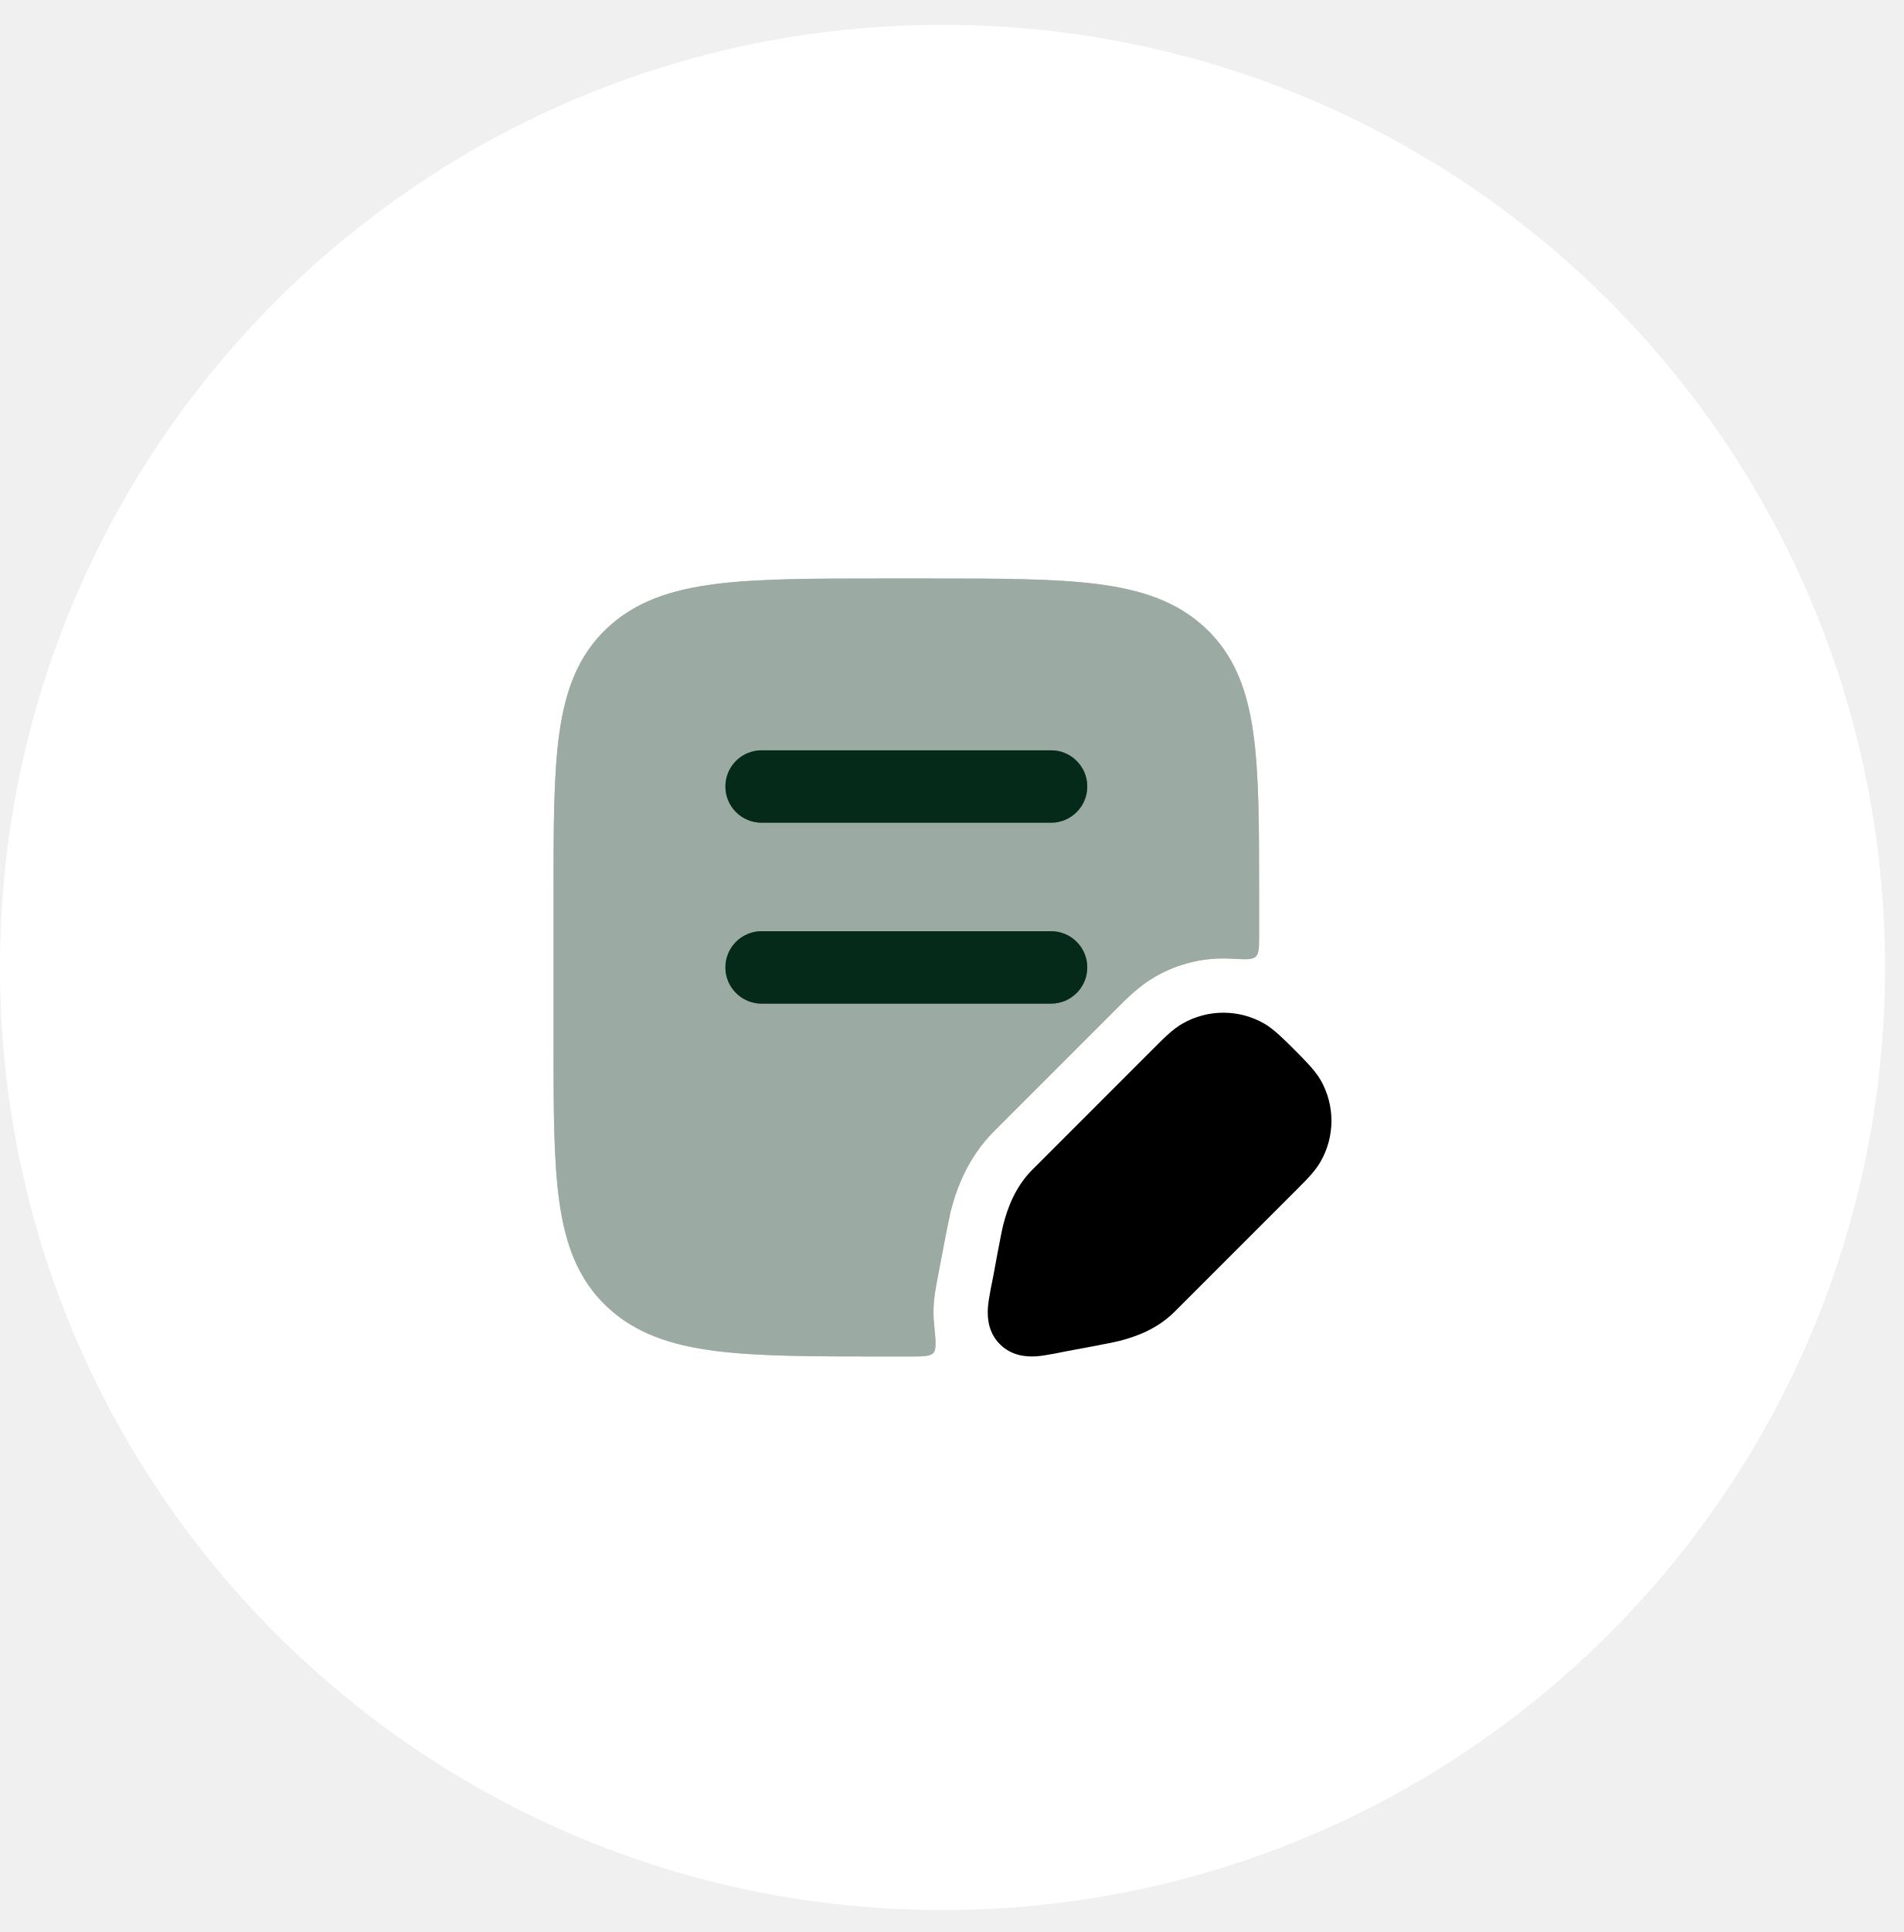
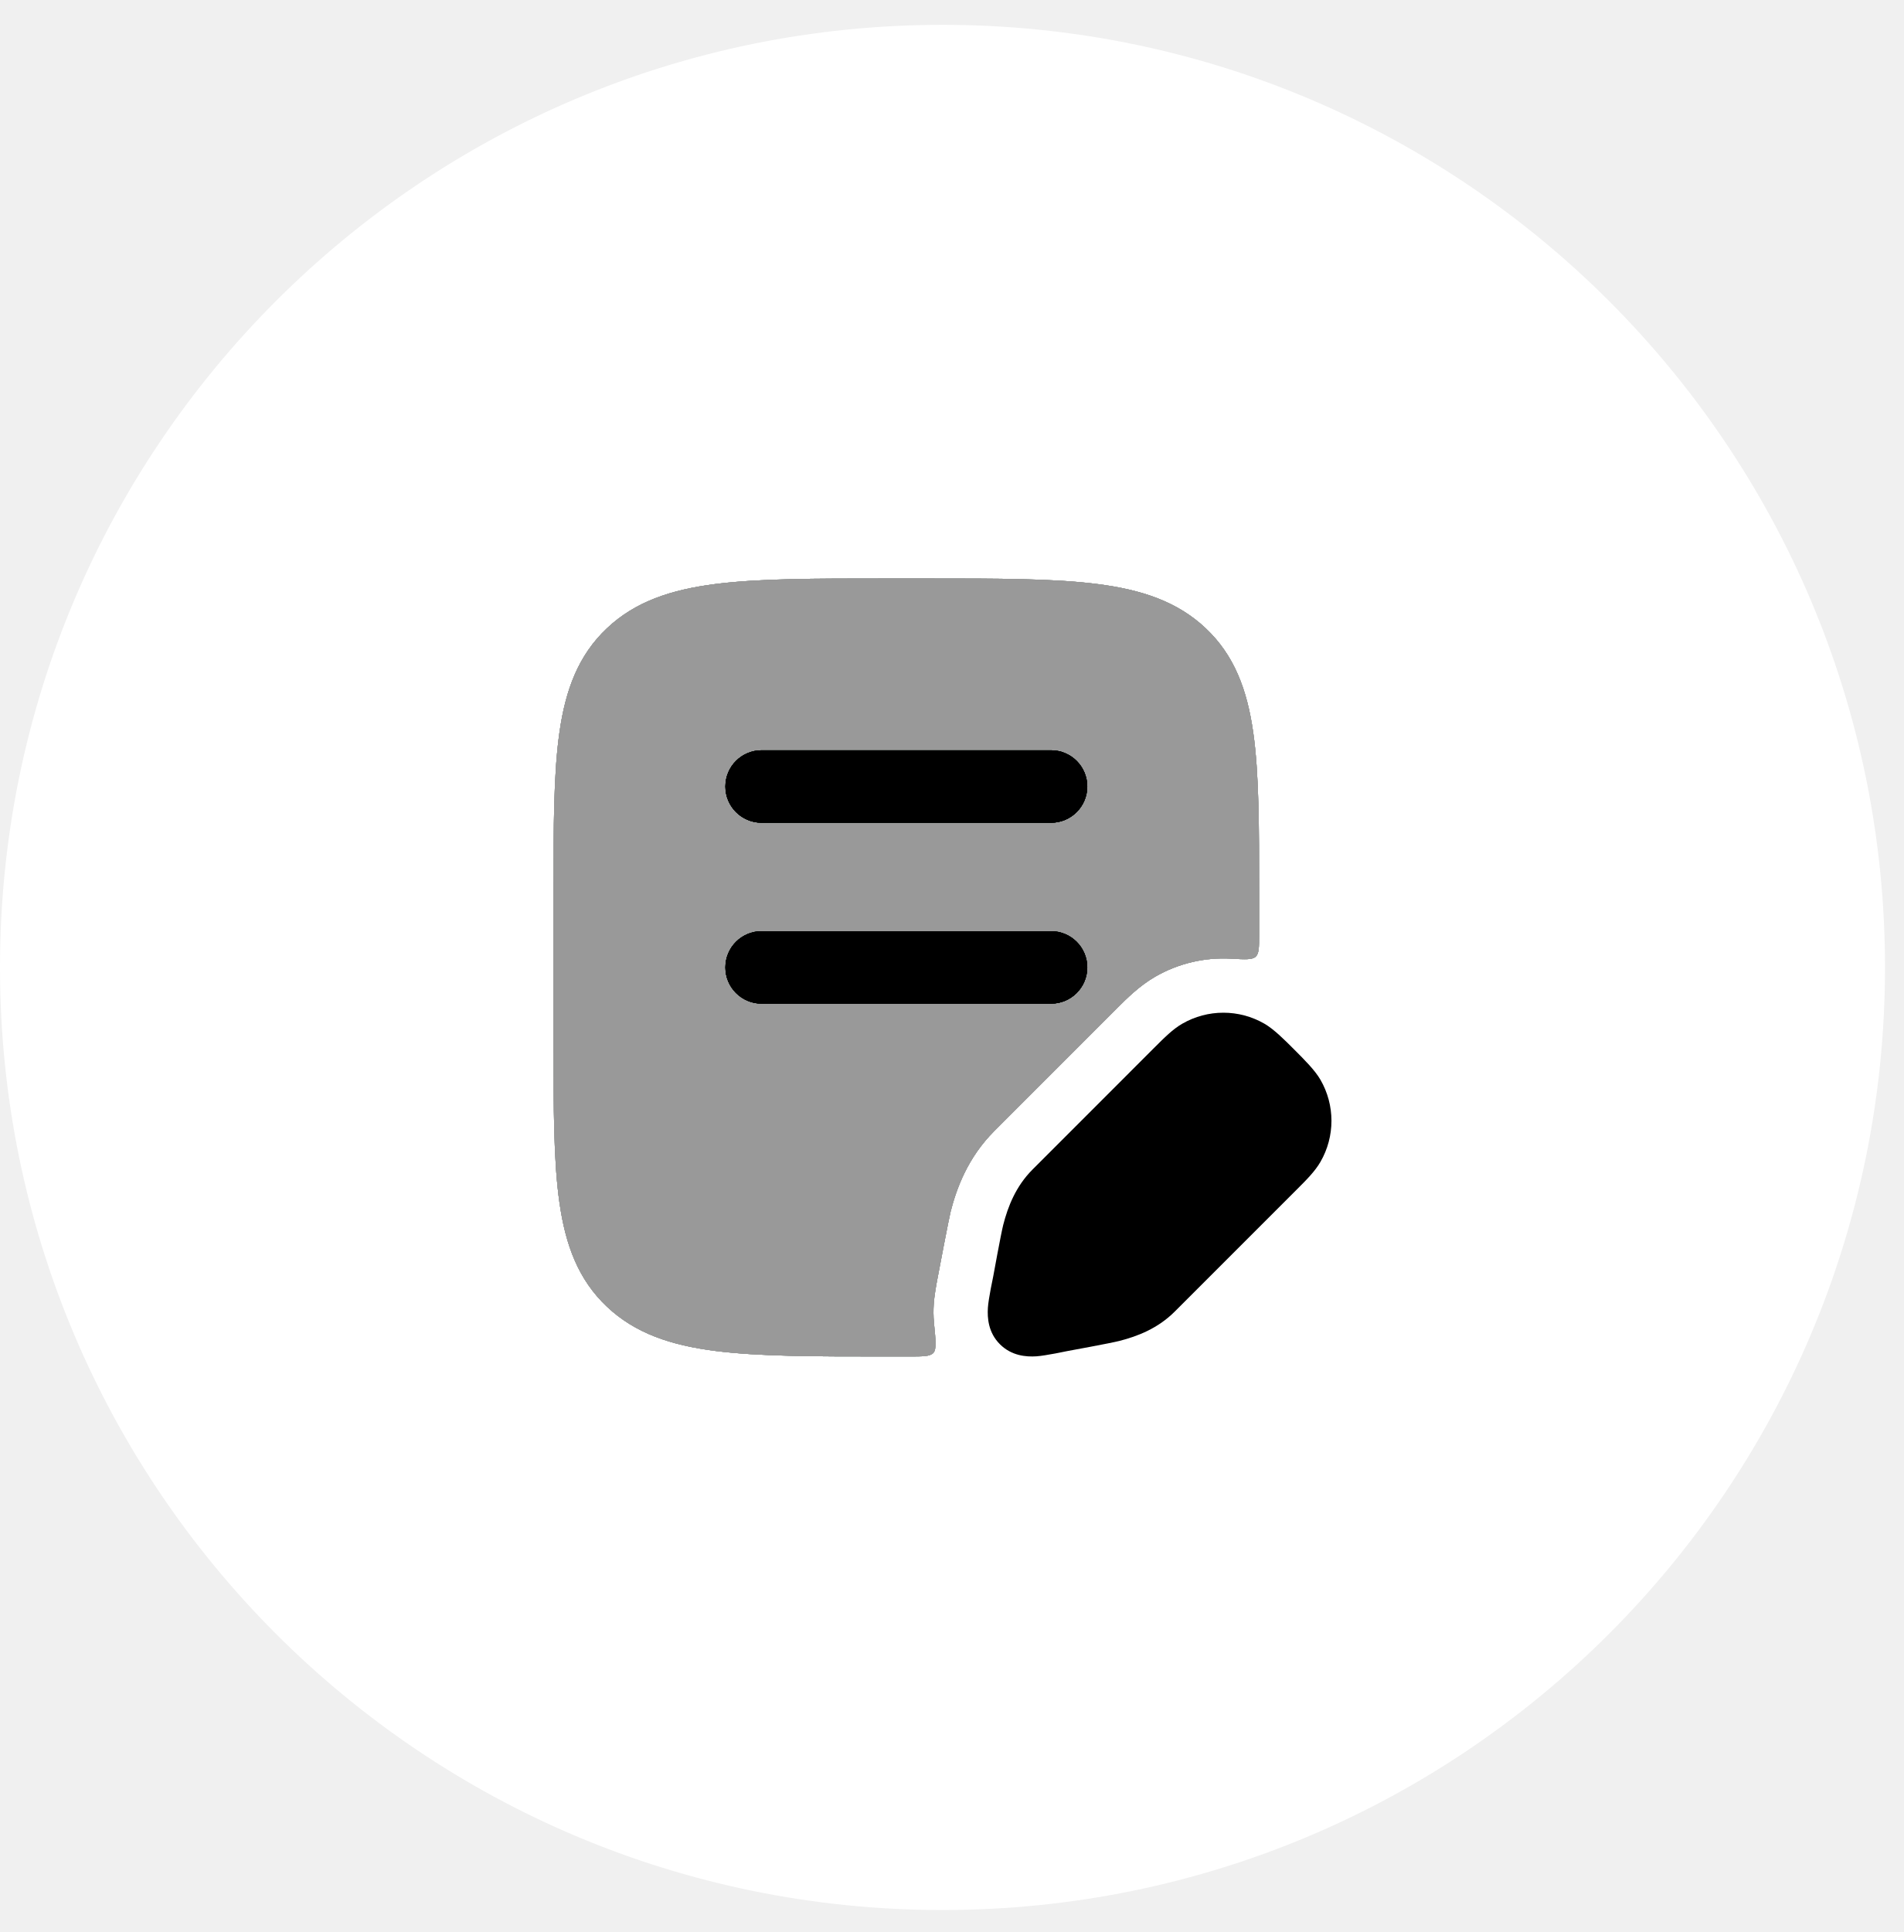
<svg xmlns="http://www.w3.org/2000/svg" width="68" height="69" viewBox="0 0 68 69" fill="none">
  <rect y="0.887" width="67.328" height="67.328" rx="33.664" fill="white" />
  <g opacity="0.4">
    <path d="M39.184 20.857C37.633 20.66 35.647 20.66 33.126 20.66H31.618C29.097 20.66 27.111 20.66 25.56 20.857C23.971 21.059 22.692 21.482 21.678 22.439C20.657 23.403 20.199 24.634 19.982 26.159C19.771 27.635 19.771 29.52 19.771 31.892V37.214C19.771 39.586 19.771 41.47 19.982 42.946C20.199 44.472 20.657 45.703 21.678 46.667C22.692 47.624 23.971 48.047 25.56 48.249C27.111 48.446 29.097 48.446 31.618 48.446H32.455C32.966 48.446 33.222 48.446 33.337 48.318C33.453 48.191 33.422 47.883 33.361 47.268C33.334 46.995 33.339 46.758 33.35 46.585C33.369 46.283 33.441 45.887 33.483 45.667C33.556 45.279 33.894 43.505 33.955 43.266C34.163 42.452 34.562 41.345 35.512 40.395L39.92 35.986C40.225 35.68 40.692 35.21 41.259 34.883C42.096 34.4 43.041 34.185 43.973 34.238C44.477 34.267 44.729 34.281 44.851 34.166C44.972 34.051 44.972 33.83 44.972 33.386V31.892C44.972 29.52 44.972 27.635 44.762 26.159C44.545 24.634 44.087 23.403 43.065 22.439C42.052 21.482 40.772 21.059 39.184 20.857Z" fill="#106840" />
-     <path d="M39.184 20.857C37.633 20.66 35.647 20.66 33.126 20.66H31.618C29.097 20.66 27.111 20.66 25.56 20.857C23.971 21.059 22.692 21.482 21.678 22.439C20.657 23.403 20.199 24.634 19.982 26.159C19.771 27.635 19.771 29.52 19.771 31.892V37.214C19.771 39.586 19.771 41.47 19.982 42.946C20.199 44.472 20.657 45.703 21.678 46.667C22.692 47.624 23.971 48.047 25.56 48.249C27.111 48.446 29.097 48.446 31.618 48.446H32.455C32.966 48.446 33.222 48.446 33.337 48.318C33.453 48.191 33.422 47.883 33.361 47.268C33.334 46.995 33.339 46.758 33.35 46.585C33.369 46.283 33.441 45.887 33.483 45.667C33.556 45.279 33.894 43.505 33.955 43.266C34.163 42.452 34.562 41.345 35.512 40.395L39.92 35.986C40.225 35.68 40.692 35.21 41.259 34.883C42.096 34.4 43.041 34.185 43.973 34.238C44.477 34.267 44.729 34.281 44.851 34.166C44.972 34.051 44.972 33.83 44.972 33.386V31.892C44.972 29.52 44.972 27.635 44.762 26.159C44.545 24.634 44.087 23.403 43.065 22.439C42.052 21.482 40.772 21.059 39.184 20.857Z" fill="black" fill-opacity="0.2" />
-     <path d="M39.184 20.857C37.633 20.66 35.647 20.66 33.126 20.66H31.618C29.097 20.66 27.111 20.66 25.56 20.857C23.971 21.059 22.692 21.482 21.678 22.439C20.657 23.403 20.199 24.634 19.982 26.159C19.771 27.635 19.771 29.52 19.771 31.892V37.214C19.771 39.586 19.771 41.47 19.982 42.946C20.199 44.472 20.657 45.703 21.678 46.667C22.692 47.624 23.971 48.047 25.56 48.249C27.111 48.446 29.097 48.446 31.618 48.446H32.455C32.966 48.446 33.222 48.446 33.337 48.318C33.453 48.191 33.422 47.883 33.361 47.268C33.334 46.995 33.339 46.758 33.35 46.585C33.369 46.283 33.441 45.887 33.483 45.667C33.556 45.279 33.894 43.505 33.955 43.266C34.163 42.452 34.562 41.345 35.512 40.395L39.92 35.986C40.225 35.68 40.692 35.21 41.259 34.883C42.096 34.4 43.041 34.185 43.973 34.238C44.477 34.267 44.729 34.281 44.851 34.166C44.972 34.051 44.972 33.83 44.972 33.386V31.892C44.972 29.52 44.972 27.635 44.762 26.159C44.545 24.634 44.087 23.403 43.065 22.439C42.052 21.482 40.772 21.059 39.184 20.857Z" fill="black" fill-opacity="0.2" />
-     <path d="M39.184 20.857C37.633 20.66 35.647 20.66 33.126 20.66H31.618C29.097 20.66 27.111 20.66 25.56 20.857C23.971 21.059 22.692 21.482 21.678 22.439C20.657 23.403 20.199 24.634 19.982 26.159C19.771 27.635 19.771 29.52 19.771 31.892V37.214C19.771 39.586 19.771 41.47 19.982 42.946C20.199 44.472 20.657 45.703 21.678 46.667C22.692 47.624 23.971 48.047 25.56 48.249C27.111 48.446 29.097 48.446 31.618 48.446H32.455C32.966 48.446 33.222 48.446 33.337 48.318C33.453 48.191 33.422 47.883 33.361 47.268C33.334 46.995 33.339 46.758 33.35 46.585C33.369 46.283 33.441 45.887 33.483 45.667C33.556 45.279 33.894 43.505 33.955 43.266C34.163 42.452 34.562 41.345 35.512 40.395L39.92 35.986C40.225 35.68 40.692 35.21 41.259 34.883C42.096 34.4 43.041 34.185 43.973 34.238C44.477 34.267 44.729 34.281 44.851 34.166C44.972 34.051 44.972 33.83 44.972 33.386V31.892C44.972 29.52 44.972 27.635 44.762 26.159C44.545 24.634 44.087 23.403 43.065 22.439C42.052 21.482 40.772 21.059 39.184 20.857Z" fill="black" fill-opacity="0.2" />
-     <path d="M39.184 20.857C37.633 20.66 35.647 20.66 33.126 20.66H31.618C29.097 20.66 27.111 20.66 25.56 20.857C23.971 21.059 22.692 21.482 21.678 22.439C20.657 23.403 20.199 24.634 19.982 26.159C19.771 27.635 19.771 29.52 19.771 31.892V37.214C19.771 39.586 19.771 41.47 19.982 42.946C20.199 44.472 20.657 45.703 21.678 46.667C22.692 47.624 23.971 48.047 25.56 48.249C27.111 48.446 29.097 48.446 31.618 48.446H32.455C32.966 48.446 33.222 48.446 33.337 48.318C33.453 48.191 33.422 47.883 33.361 47.268C33.334 46.995 33.339 46.758 33.35 46.585C33.369 46.283 33.441 45.887 33.483 45.667C33.556 45.279 33.894 43.505 33.955 43.266C34.163 42.452 34.562 41.345 35.512 40.395L39.92 35.986C40.225 35.68 40.692 35.21 41.259 34.883C42.096 34.4 43.041 34.185 43.973 34.238C44.477 34.267 44.729 34.281 44.851 34.166C44.972 34.051 44.972 33.83 44.972 33.386V31.892C44.972 29.52 44.972 27.635 44.762 26.159C44.545 24.634 44.087 23.403 43.065 22.439C42.052 21.482 40.772 21.059 39.184 20.857Z" fill="black" fill-opacity="0.2" />
+     <path d="M39.184 20.857C37.633 20.66 35.647 20.66 33.126 20.66H31.618C29.097 20.66 27.111 20.66 25.56 20.857C23.971 21.059 22.692 21.482 21.678 22.439C20.657 23.403 20.199 24.634 19.982 26.159C19.771 27.635 19.771 29.52 19.771 31.892V37.214C19.771 39.586 19.771 41.47 19.982 42.946C20.199 44.472 20.657 45.703 21.678 46.667C22.692 47.624 23.971 48.047 25.56 48.249C27.111 48.446 29.097 48.446 31.618 48.446H32.455C32.966 48.446 33.222 48.446 33.337 48.318C33.453 48.191 33.422 47.883 33.361 47.268C33.334 46.995 33.339 46.758 33.35 46.585C33.369 46.283 33.441 45.887 33.483 45.667C33.556 45.279 33.894 43.505 33.955 43.266C34.163 42.452 34.562 41.345 35.512 40.395L39.92 35.986C40.225 35.68 40.692 35.21 41.259 34.883C42.096 34.4 43.041 34.185 43.973 34.238C44.477 34.267 44.729 34.281 44.851 34.166C44.972 34.051 44.972 33.83 44.972 33.386V31.892C44.972 29.52 44.972 27.635 44.762 26.159C44.545 24.634 44.087 23.403 43.065 22.439C42.052 21.482 40.772 21.059 39.184 20.857Z" fill="black" fillOpacity="0.2" />
+     <path d="M39.184 20.857C37.633 20.66 35.647 20.66 33.126 20.66H31.618C29.097 20.66 27.111 20.66 25.56 20.857C23.971 21.059 22.692 21.482 21.678 22.439C20.657 23.403 20.199 24.634 19.982 26.159C19.771 27.635 19.771 29.52 19.771 31.892V37.214C19.771 39.586 19.771 41.47 19.982 42.946C20.199 44.472 20.657 45.703 21.678 46.667C22.692 47.624 23.971 48.047 25.56 48.249C27.111 48.446 29.097 48.446 31.618 48.446H32.455C32.966 48.446 33.222 48.446 33.337 48.318C33.453 48.191 33.422 47.883 33.361 47.268C33.334 46.995 33.339 46.758 33.35 46.585C33.369 46.283 33.441 45.887 33.483 45.667C33.556 45.279 33.894 43.505 33.955 43.266C34.163 42.452 34.562 41.345 35.512 40.395L39.92 35.986C40.225 35.68 40.692 35.21 41.259 34.883C42.096 34.4 43.041 34.185 43.973 34.238C44.477 34.267 44.729 34.281 44.851 34.166C44.972 34.051 44.972 33.83 44.972 33.386V31.892C44.972 29.52 44.972 27.635 44.762 26.159C44.545 24.634 44.087 23.403 43.065 22.439C42.052 21.482 40.772 21.059 39.184 20.857Z" fill="black" fillOpacity="0.2" />
+     <path d="M39.184 20.857C37.633 20.66 35.647 20.66 33.126 20.66H31.618C29.097 20.66 27.111 20.66 25.56 20.857C23.971 21.059 22.692 21.482 21.678 22.439C20.657 23.403 20.199 24.634 19.982 26.159C19.771 27.635 19.771 29.52 19.771 31.892V37.214C19.771 39.586 19.771 41.47 19.982 42.946C20.199 44.472 20.657 45.703 21.678 46.667C22.692 47.624 23.971 48.047 25.56 48.249C27.111 48.446 29.097 48.446 31.618 48.446H32.455C32.966 48.446 33.222 48.446 33.337 48.318C33.453 48.191 33.422 47.883 33.361 47.268C33.334 46.995 33.339 46.758 33.35 46.585C33.369 46.283 33.441 45.887 33.483 45.667C33.556 45.279 33.894 43.505 33.955 43.266C34.163 42.452 34.562 41.345 35.512 40.395L39.92 35.986C40.225 35.68 40.692 35.21 41.259 34.883C42.096 34.4 43.041 34.185 43.973 34.238C44.477 34.267 44.729 34.281 44.851 34.166C44.972 34.051 44.972 33.83 44.972 33.386V31.892C44.972 29.52 44.972 27.635 44.762 26.159C44.545 24.634 44.087 23.403 43.065 22.439C42.052 21.482 40.772 21.059 39.184 20.857Z" fill="black" fillOpacity="0.2" />
+     <path d="M39.184 20.857C37.633 20.66 35.647 20.66 33.126 20.66H31.618C29.097 20.66 27.111 20.66 25.56 20.857C23.971 21.059 22.692 21.482 21.678 22.439C20.657 23.403 20.199 24.634 19.982 26.159C19.771 27.635 19.771 29.52 19.771 31.892V37.214C19.771 39.586 19.771 41.47 19.982 42.946C20.199 44.472 20.657 45.703 21.678 46.667C22.692 47.624 23.971 48.047 25.56 48.249C27.111 48.446 29.097 48.446 31.618 48.446H32.455C32.966 48.446 33.222 48.446 33.337 48.318C33.453 48.191 33.422 47.883 33.361 47.268C33.334 46.995 33.339 46.758 33.35 46.585C33.369 46.283 33.441 45.887 33.483 45.667C33.556 45.279 33.894 43.505 33.955 43.266C34.163 42.452 34.562 41.345 35.512 40.395L39.92 35.986C40.225 35.68 40.692 35.21 41.259 34.883C42.096 34.4 43.041 34.185 43.973 34.238C44.477 34.267 44.729 34.281 44.851 34.166C44.972 34.051 44.972 33.83 44.972 33.386V31.892C44.972 29.52 44.972 27.635 44.762 26.159C44.545 24.634 44.087 23.403 43.065 22.439C42.052 21.482 40.772 21.059 39.184 20.857Z" fill="black" fillOpacity="0.2" />
  </g>
  <path fillRule="evenodd" clipRule="evenodd" d="M25.91 28.089C25.91 27.375 26.489 26.797 27.203 26.797H37.541C38.255 26.797 38.834 27.375 38.834 28.089C38.834 28.803 38.255 29.382 37.541 29.382H27.203C26.489 29.382 25.91 28.803 25.91 28.089Z" fill="#106840" />
-   <path fillRule="evenodd" clipRule="evenodd" d="M25.91 28.089C25.91 27.375 26.489 26.797 27.203 26.797H37.541C38.255 26.797 38.834 27.375 38.834 28.089C38.834 28.803 38.255 29.382 37.541 29.382H27.203C26.489 29.382 25.91 28.803 25.91 28.089Z" fill="black" fill-opacity="0.2" />
-   <path fillRule="evenodd" clipRule="evenodd" d="M25.91 28.089C25.91 27.375 26.489 26.797 27.203 26.797H37.541C38.255 26.797 38.834 27.375 38.834 28.089C38.834 28.803 38.255 29.382 37.541 29.382H27.203C26.489 29.382 25.91 28.803 25.91 28.089Z" fill="black" fill-opacity="0.2" />
-   <path fillRule="evenodd" clipRule="evenodd" d="M25.91 28.089C25.91 27.375 26.489 26.797 27.203 26.797H37.541C38.255 26.797 38.834 27.375 38.834 28.089C38.834 28.803 38.255 29.382 37.541 29.382H27.203C26.489 29.382 25.91 28.803 25.91 28.089Z" fill="black" fill-opacity="0.2" />
-   <path fillRule="evenodd" clipRule="evenodd" d="M25.91 28.089C25.91 27.375 26.489 26.797 27.203 26.797H37.541C38.255 26.797 38.834 27.375 38.834 28.089C38.834 28.803 38.255 29.382 37.541 29.382H27.203C26.489 29.382 25.91 28.803 25.91 28.089Z" fill="black" fill-opacity="0.2" />
+   <path fillRule="evenodd" clipRule="evenodd" d="M25.91 28.089C25.91 27.375 26.489 26.797 27.203 26.797H37.541C38.255 26.797 38.834 27.375 38.834 28.089C38.834 28.803 38.255 29.382 37.541 29.382H27.203C26.489 29.382 25.91 28.803 25.91 28.089Z" fill="black" fillOpacity="0.2" />
+   <path fillRule="evenodd" clipRule="evenodd" d="M25.91 28.089C25.91 27.375 26.489 26.797 27.203 26.797H37.541C38.255 26.797 38.834 27.375 38.834 28.089C38.834 28.803 38.255 29.382 37.541 29.382H27.203C26.489 29.382 25.91 28.803 25.91 28.089Z" fill="black" fillOpacity="0.2" />
+   <path fillRule="evenodd" clipRule="evenodd" d="M25.91 28.089C25.91 27.375 26.489 26.797 27.203 26.797H37.541C38.255 26.797 38.834 27.375 38.834 28.089C38.834 28.803 38.255 29.382 37.541 29.382H27.203C26.489 29.382 25.91 28.803 25.91 28.089Z" fill="black" fillOpacity="0.2" />
+   <path fillRule="evenodd" clipRule="evenodd" d="M25.91 28.089C25.91 27.375 26.489 26.797 27.203 26.797H37.541C38.255 26.797 38.834 27.375 38.834 28.089C38.834 28.803 38.255 29.382 37.541 29.382H27.203C26.489 29.382 25.91 28.803 25.91 28.089Z" fill="black" fillOpacity="0.2" />
  <path fillRule="evenodd" clipRule="evenodd" d="M25.91 34.55C25.91 33.836 26.489 33.258 27.203 33.258H37.541C38.255 33.258 38.834 33.836 38.834 34.55C38.834 35.264 38.255 35.843 37.541 35.843H27.203C26.489 35.843 25.91 35.264 25.91 34.55Z" fill="#106840" />
-   <path fillRule="evenodd" clipRule="evenodd" d="M25.91 34.55C25.91 33.836 26.489 33.258 27.203 33.258H37.541C38.255 33.258 38.834 33.836 38.834 34.55C38.834 35.264 38.255 35.843 37.541 35.843H27.203C26.489 35.843 25.91 35.264 25.91 34.55Z" fill="black" fill-opacity="0.2" />
-   <path fillRule="evenodd" clipRule="evenodd" d="M25.91 34.55C25.91 33.836 26.489 33.258 27.203 33.258H37.541C38.255 33.258 38.834 33.836 38.834 34.55C38.834 35.264 38.255 35.843 37.541 35.843H27.203C26.489 35.843 25.91 35.264 25.91 34.55Z" fill="black" fill-opacity="0.2" />
-   <path fillRule="evenodd" clipRule="evenodd" d="M25.91 34.55C25.91 33.836 26.489 33.258 27.203 33.258H37.541C38.255 33.258 38.834 33.836 38.834 34.55C38.834 35.264 38.255 35.843 37.541 35.843H27.203C26.489 35.843 25.91 35.264 25.91 34.55Z" fill="black" fill-opacity="0.2" />
-   <path fillRule="evenodd" clipRule="evenodd" d="M25.91 34.55C25.91 33.836 26.489 33.258 27.203 33.258H37.541C38.255 33.258 38.834 33.836 38.834 34.55C38.834 35.264 38.255 35.843 37.541 35.843H27.203C26.489 35.843 25.91 35.264 25.91 34.55Z" fill="black" fill-opacity="0.2" />
+   <path fillRule="evenodd" clipRule="evenodd" d="M25.91 34.55C25.91 33.836 26.489 33.258 27.203 33.258H37.541C38.255 33.258 38.834 33.836 38.834 34.55C38.834 35.264 38.255 35.843 37.541 35.843H27.203C26.489 35.843 25.91 35.264 25.91 34.55Z" fill="black" fillOpacity="0.2" />
+   <path fillRule="evenodd" clipRule="evenodd" d="M25.91 34.55C25.91 33.836 26.489 33.258 27.203 33.258H37.541C38.255 33.258 38.834 33.836 38.834 34.55C38.834 35.264 38.255 35.843 37.541 35.843H27.203C26.489 35.843 25.91 35.264 25.91 34.55Z" fill="black" fillOpacity="0.2" />
+   <path fillRule="evenodd" clipRule="evenodd" d="M25.91 34.55C25.91 33.836 26.489 33.258 27.203 33.258H37.541C38.255 33.258 38.834 33.836 38.834 34.55C38.834 35.264 38.255 35.843 37.541 35.843H27.203C26.489 35.843 25.91 35.264 25.91 34.55Z" fill="black" fillOpacity="0.2" />
+   <path fillRule="evenodd" clipRule="evenodd" d="M25.91 34.55C25.91 33.836 26.489 33.258 27.203 33.258H37.541C38.255 33.258 38.834 33.836 38.834 34.55C38.834 35.264 38.255 35.843 37.541 35.843H27.203C26.489 35.843 25.91 35.264 25.91 34.55Z" fill="black" fillOpacity="0.2" />
  <path d="M42.228 36.561C43.136 36.037 44.255 36.037 45.163 36.561C45.501 36.756 45.881 37.137 46.234 37.491C46.587 37.844 46.968 38.224 47.163 38.562C47.688 39.47 47.688 40.588 47.163 41.496C46.968 41.834 46.665 42.137 46.311 42.49L41.959 46.842C41.358 47.444 40.631 47.725 39.979 47.891C39.653 47.974 38.136 48.25 38.136 48.25C38.136 48.25 37.344 48.419 37.017 48.44C36.657 48.463 36.134 48.427 35.715 48.009C35.297 47.591 35.262 47.068 35.285 46.707C35.305 46.38 35.475 45.589 35.475 45.589C35.475 45.589 35.75 44.071 35.833 43.745C36 43.093 36.281 42.367 36.882 41.766L41.234 37.413C41.587 37.06 41.89 36.756 42.228 36.561Z" fill="black" />
</svg>
